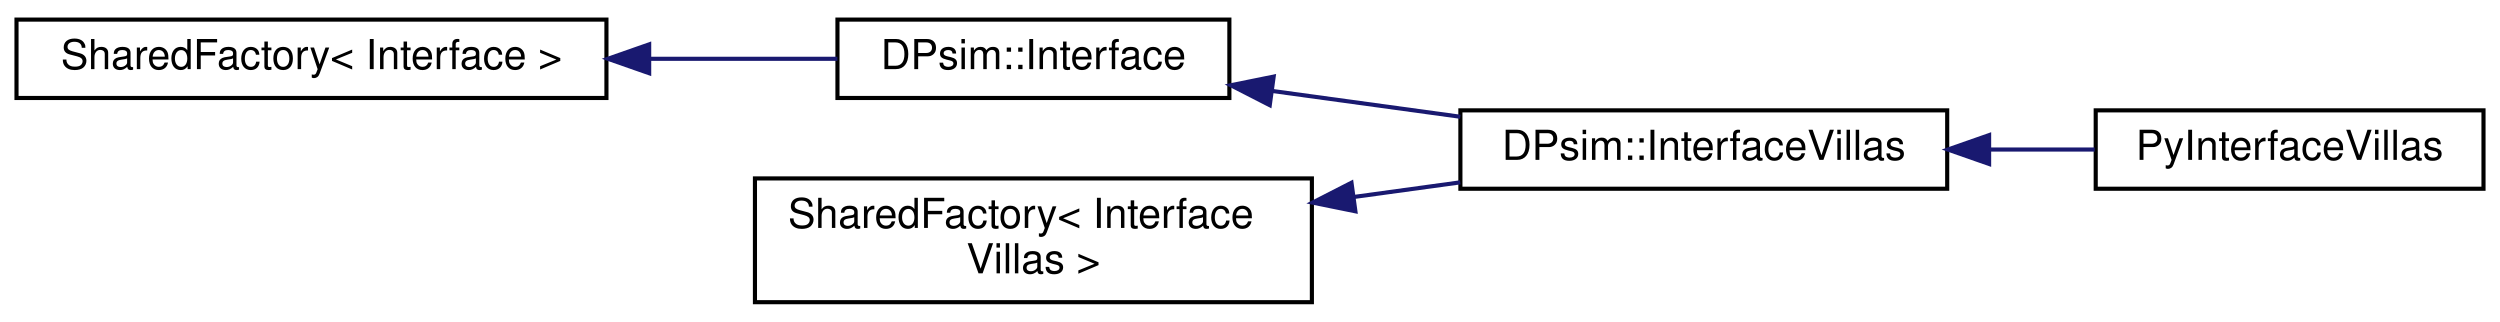
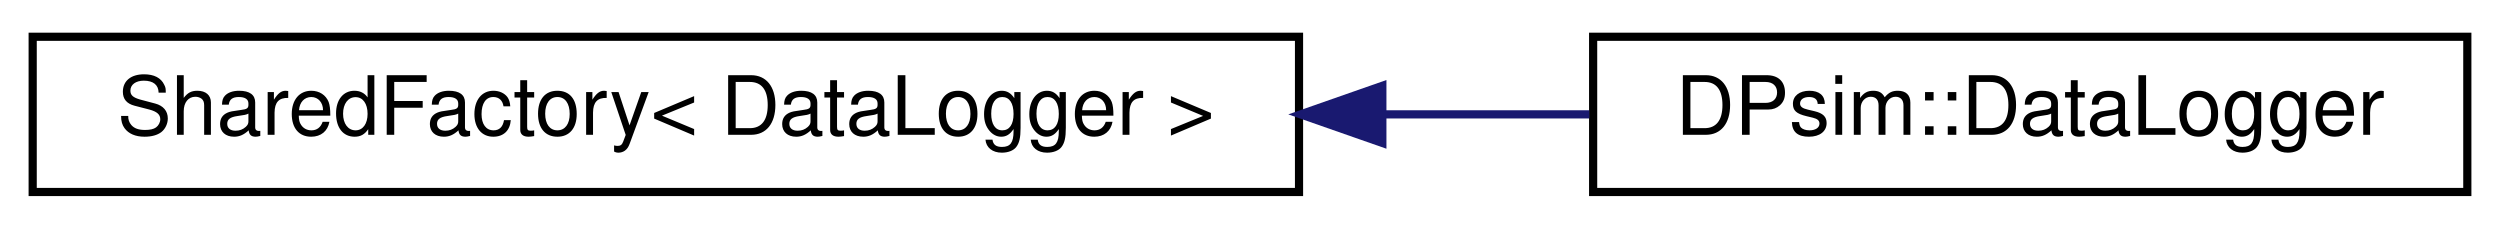
- <svg xmlns="http://www.w3.org/2000/svg" xmlns:xlink="http://www.w3.org/1999/xlink" width="606pt" height="78pt" viewBox="0.00 0.00 606.00 77.50">
-   <g id="graph0" class="graph" transform="scale(1 1) rotate(0) translate(4 73.5)">
+ <svg xmlns="http://www.w3.org/2000/svg" xmlns:xlink="http://www.w3.org/1999/xlink" width="306pt" height="28pt" viewBox="0.00 0.00 306.00 28.00">
+   <g id="graph0" class="graph" transform="scale(1 1) rotate(0) translate(4 24)">
    <g id="node1" class="node">
      <g id="a_node1">
        <a xlink:href="class_shared_factory.html" target="_top" xlink:title=" ">
-           <polygon fill="none" stroke="black" points="0,-50 0,-69 143,-69 143,-50 0,-50" />
-           <text text-anchor="middle" x="71.5" y="-57" font-family="Helvetica,sans-Serif" font-size="10.00">SharedFactory&lt; Interface &gt;</text>
+           <polygon fill="none" stroke="black" points="0,-0.5 0,-19.5 155,-19.5 155,-0.5 0,-0.5" />
+           <text text-anchor="middle" x="77.5" y="-7.5" font-family="Helvetica,sans-Serif" font-size="10.00">SharedFactory&lt; DataLogger &gt;</text>
        </a>
      </g>
    </g>
    <g id="node2" class="node">
      <g id="a_node2">
-         <a xlink:href="class_d_psim_1_1_interface.html" target="_top" xlink:title=" ">
-           <polygon fill="none" stroke="black" points="199,-50 199,-69 294,-69 294,-50 199,-50" />
-           <text text-anchor="middle" x="246.5" y="-57" font-family="Helvetica,sans-Serif" font-size="10.00">DPsim::Interface</text>
+         <a xlink:href="class_d_psim_1_1_data_logger.html" target="_top" xlink:title=" ">
+           <polygon fill="none" stroke="black" points="191,-0.5 191,-19.5 298,-19.5 298,-0.5 191,-0.5" />
+           <text text-anchor="middle" x="244.5" y="-7.5" font-family="Helvetica,sans-Serif" font-size="10.00">DPsim::DataLogger</text>
        </a>
      </g>
    </g>
    <g id="edge1" class="edge">
-       <path fill="none" stroke="midnightblue" d="M153.55,-59.5C169.14,-59.5 184.96,-59.5 198.99,-59.5" />
-       <polygon fill="midnightblue" stroke="midnightblue" points="153.36,-56 143.36,-59.5 153.36,-63 153.36,-56" />
-     </g>
-     <g id="node3" class="node">
-       <g id="a_node3">
-         <a xlink:href="class_d_psim_1_1_interface_villas.html" target="_top" xlink:title="Interface type that can be used to import and export simulation attributes over any node type support...">
-           <polygon fill="none" stroke="black" points="350,-28 350,-47 468,-47 468,-28 350,-28" />
-           <text text-anchor="middle" x="409" y="-35" font-family="Helvetica,sans-Serif" font-size="10.00">DPsim::InterfaceVillas</text>
-         </a>
-       </g>
-     </g>
-     <g id="edge2" class="edge">
-       <path fill="none" stroke="midnightblue" d="M304.38,-51.7C319.17,-49.68 335.12,-47.49 349.97,-45.45" />
-       <polygon fill="midnightblue" stroke="midnightblue" points="303.79,-48.25 294.35,-53.08 304.74,-55.19 303.79,-48.25" />
-     </g>
-     <g id="node4" class="node">
-       <g id="a_node4">
-         <a xlink:href="class_py_interface_villas.html" target="_top" xlink:title=" ">
-           <polygon fill="none" stroke="black" points="504,-28 504,-47 598,-47 598,-28 504,-28" />
-           <text text-anchor="middle" x="551" y="-35" font-family="Helvetica,sans-Serif" font-size="10.00">PyInterfaceVillas</text>
-         </a>
-       </g>
-     </g>
-     <g id="edge3" class="edge">
-       <path fill="none" stroke="midnightblue" d="M478.25,-37.5C486.89,-37.5 495.57,-37.5 503.75,-37.5" />
-       <polygon fill="midnightblue" stroke="midnightblue" points="478.16,-34 468.16,-37.5 478.16,-41 478.16,-34" />
-     </g>
-     <g id="node5" class="node">
-       <g id="a_node5">
-         <a xlink:href="class_shared_factory.html" target="_top" xlink:title=" ">
-           <polygon fill="none" stroke="black" points="179,-0.5 179,-30.5 314,-30.5 314,-0.5 179,-0.5" />
-           <text text-anchor="start" x="187" y="-18.5" font-family="Helvetica,sans-Serif" font-size="10.00">SharedFactory&lt; Interface</text>
-           <text text-anchor="middle" x="246.5" y="-7.5" font-family="Helvetica,sans-Serif" font-size="10.00">Villas &gt;</text>
-         </a>
-       </g>
-     </g>
-     <g id="edge4" class="edge">
-       <path fill="none" stroke="midnightblue" d="M324.27,-26.02C332.92,-27.21 341.62,-28.4 349.97,-29.55" />
-       <polygon fill="midnightblue" stroke="midnightblue" points="324.55,-22.53 314.17,-24.64 323.6,-29.46 324.55,-22.53" />
+       <path fill="none" stroke="midnightblue" d="M165.3,-10C173.9,-10 182.44,-10 190.53,-10" />
+       <polygon fill="midnightblue" stroke="midnightblue" points="165.2,-6.5 155.2,-10 165.2,-13.5 165.2,-6.5" />
    </g>
  </g>
</svg>
